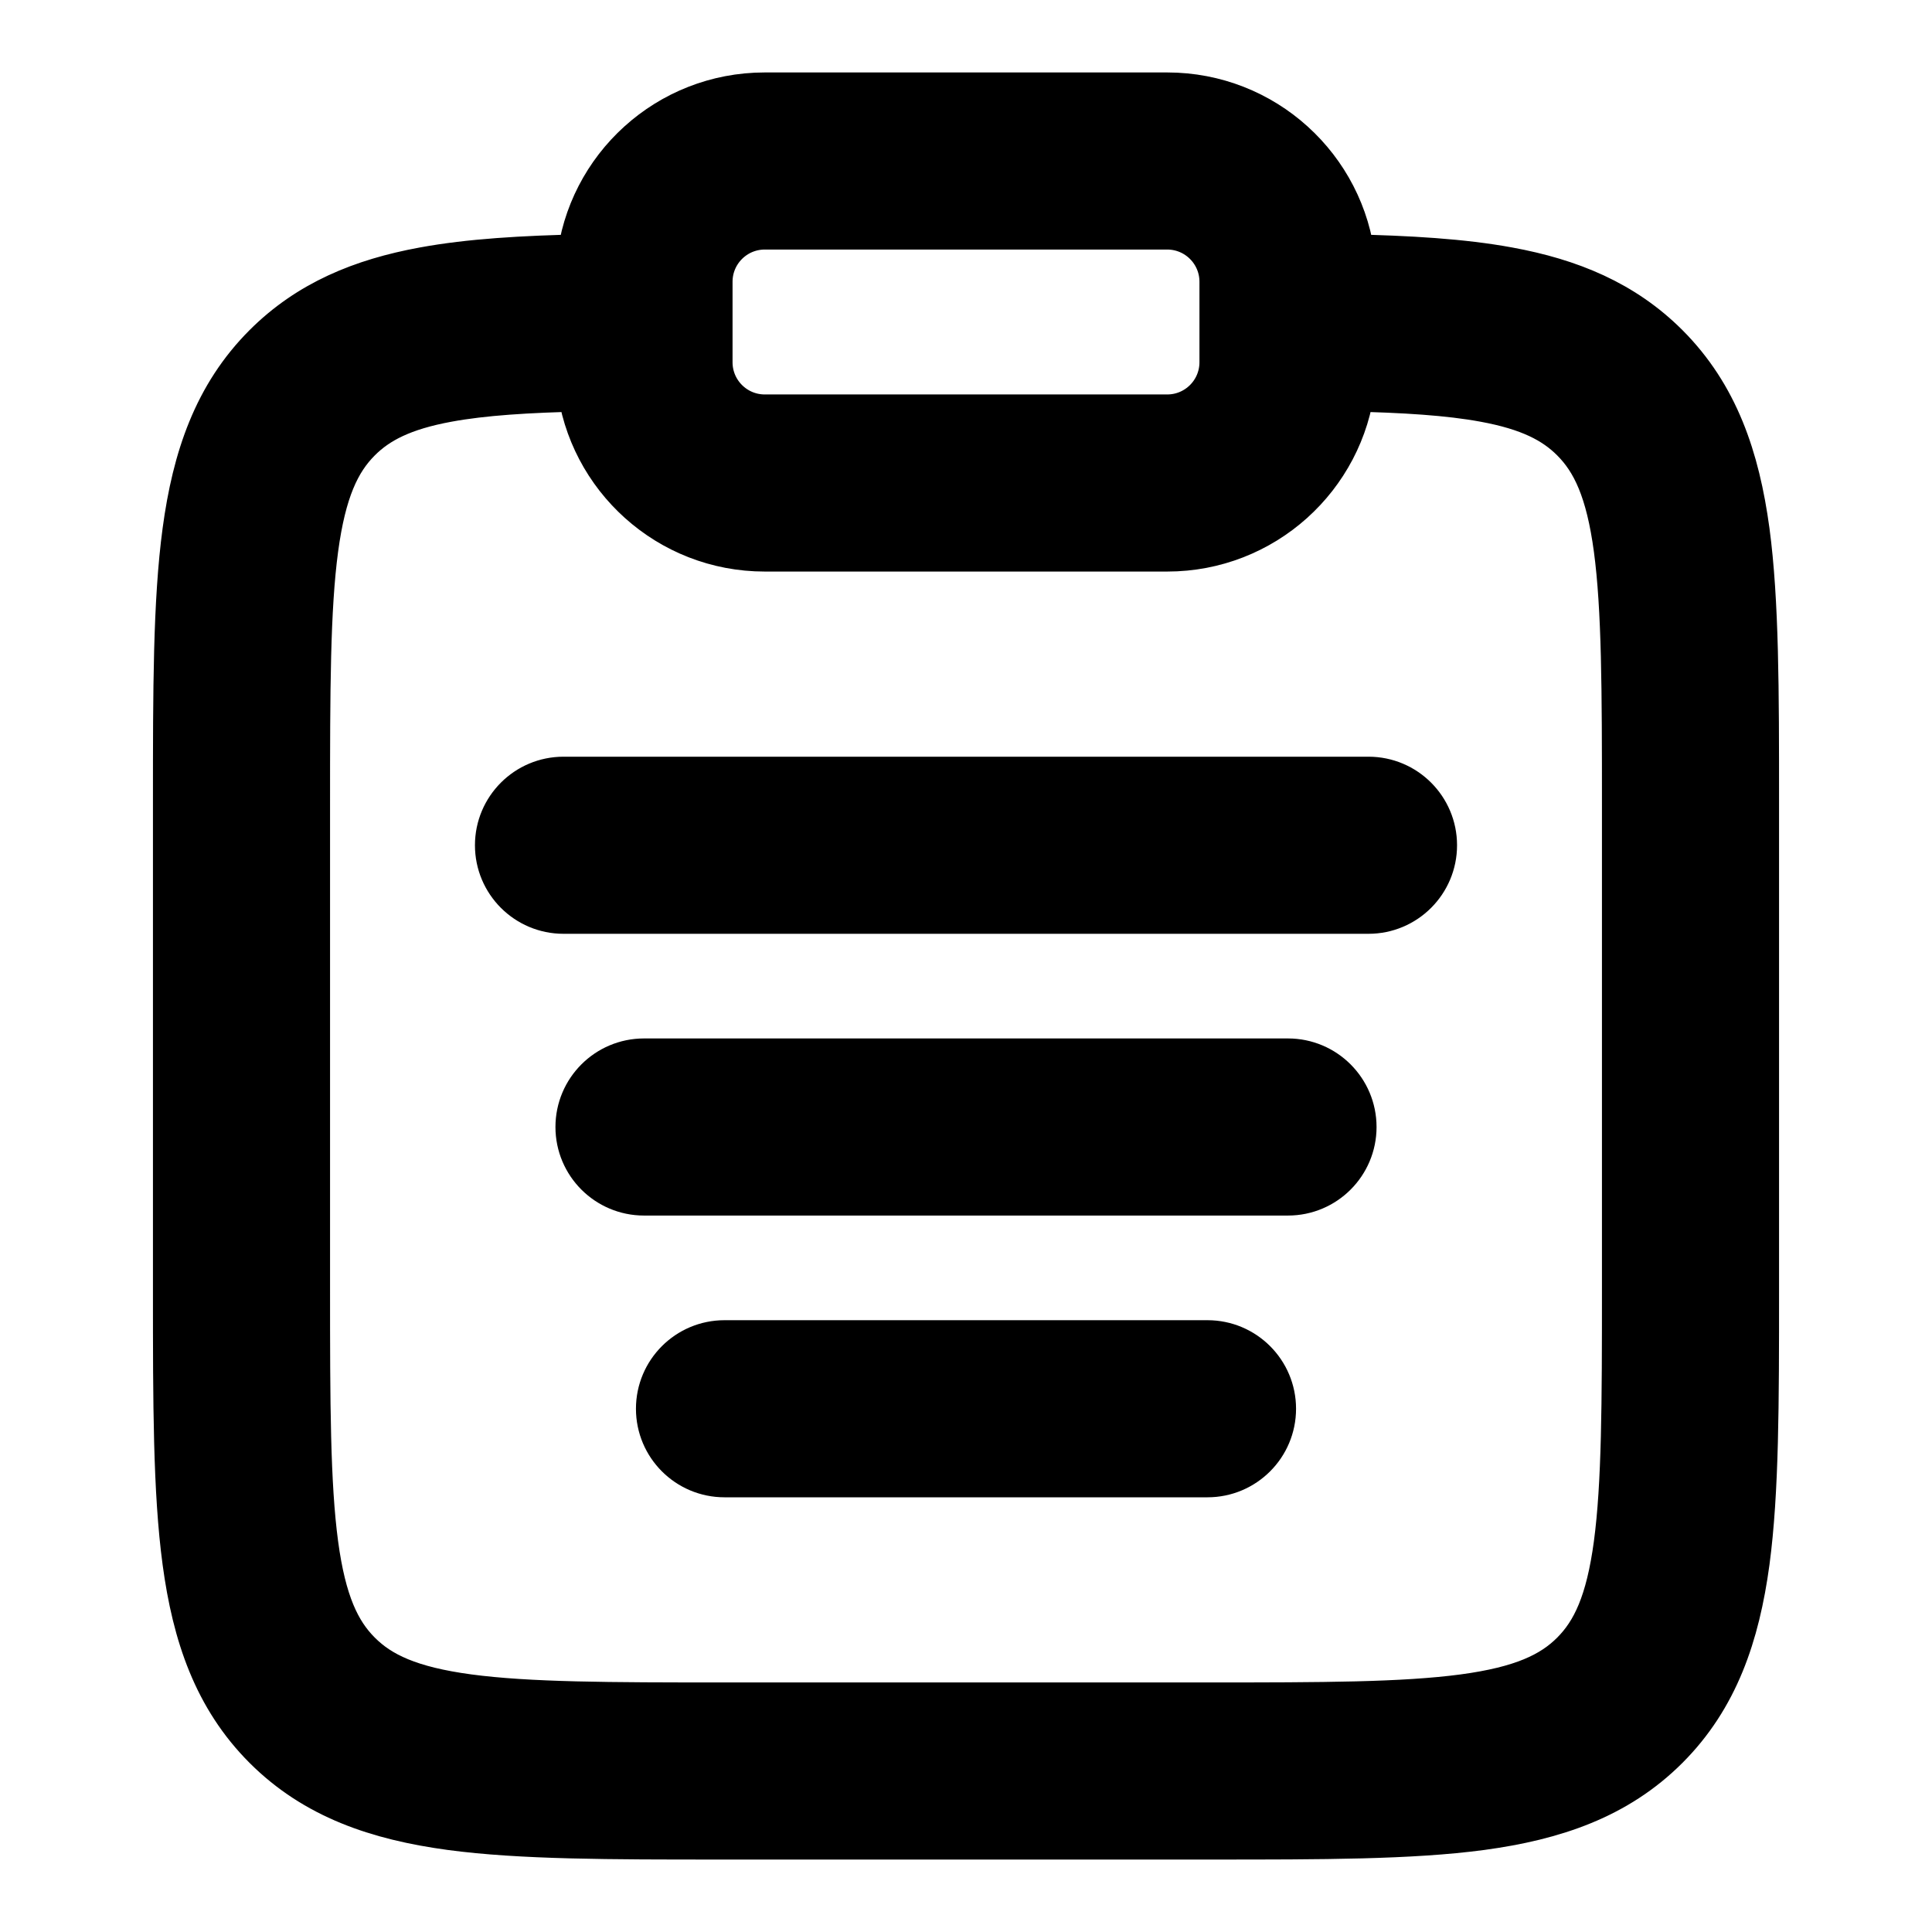
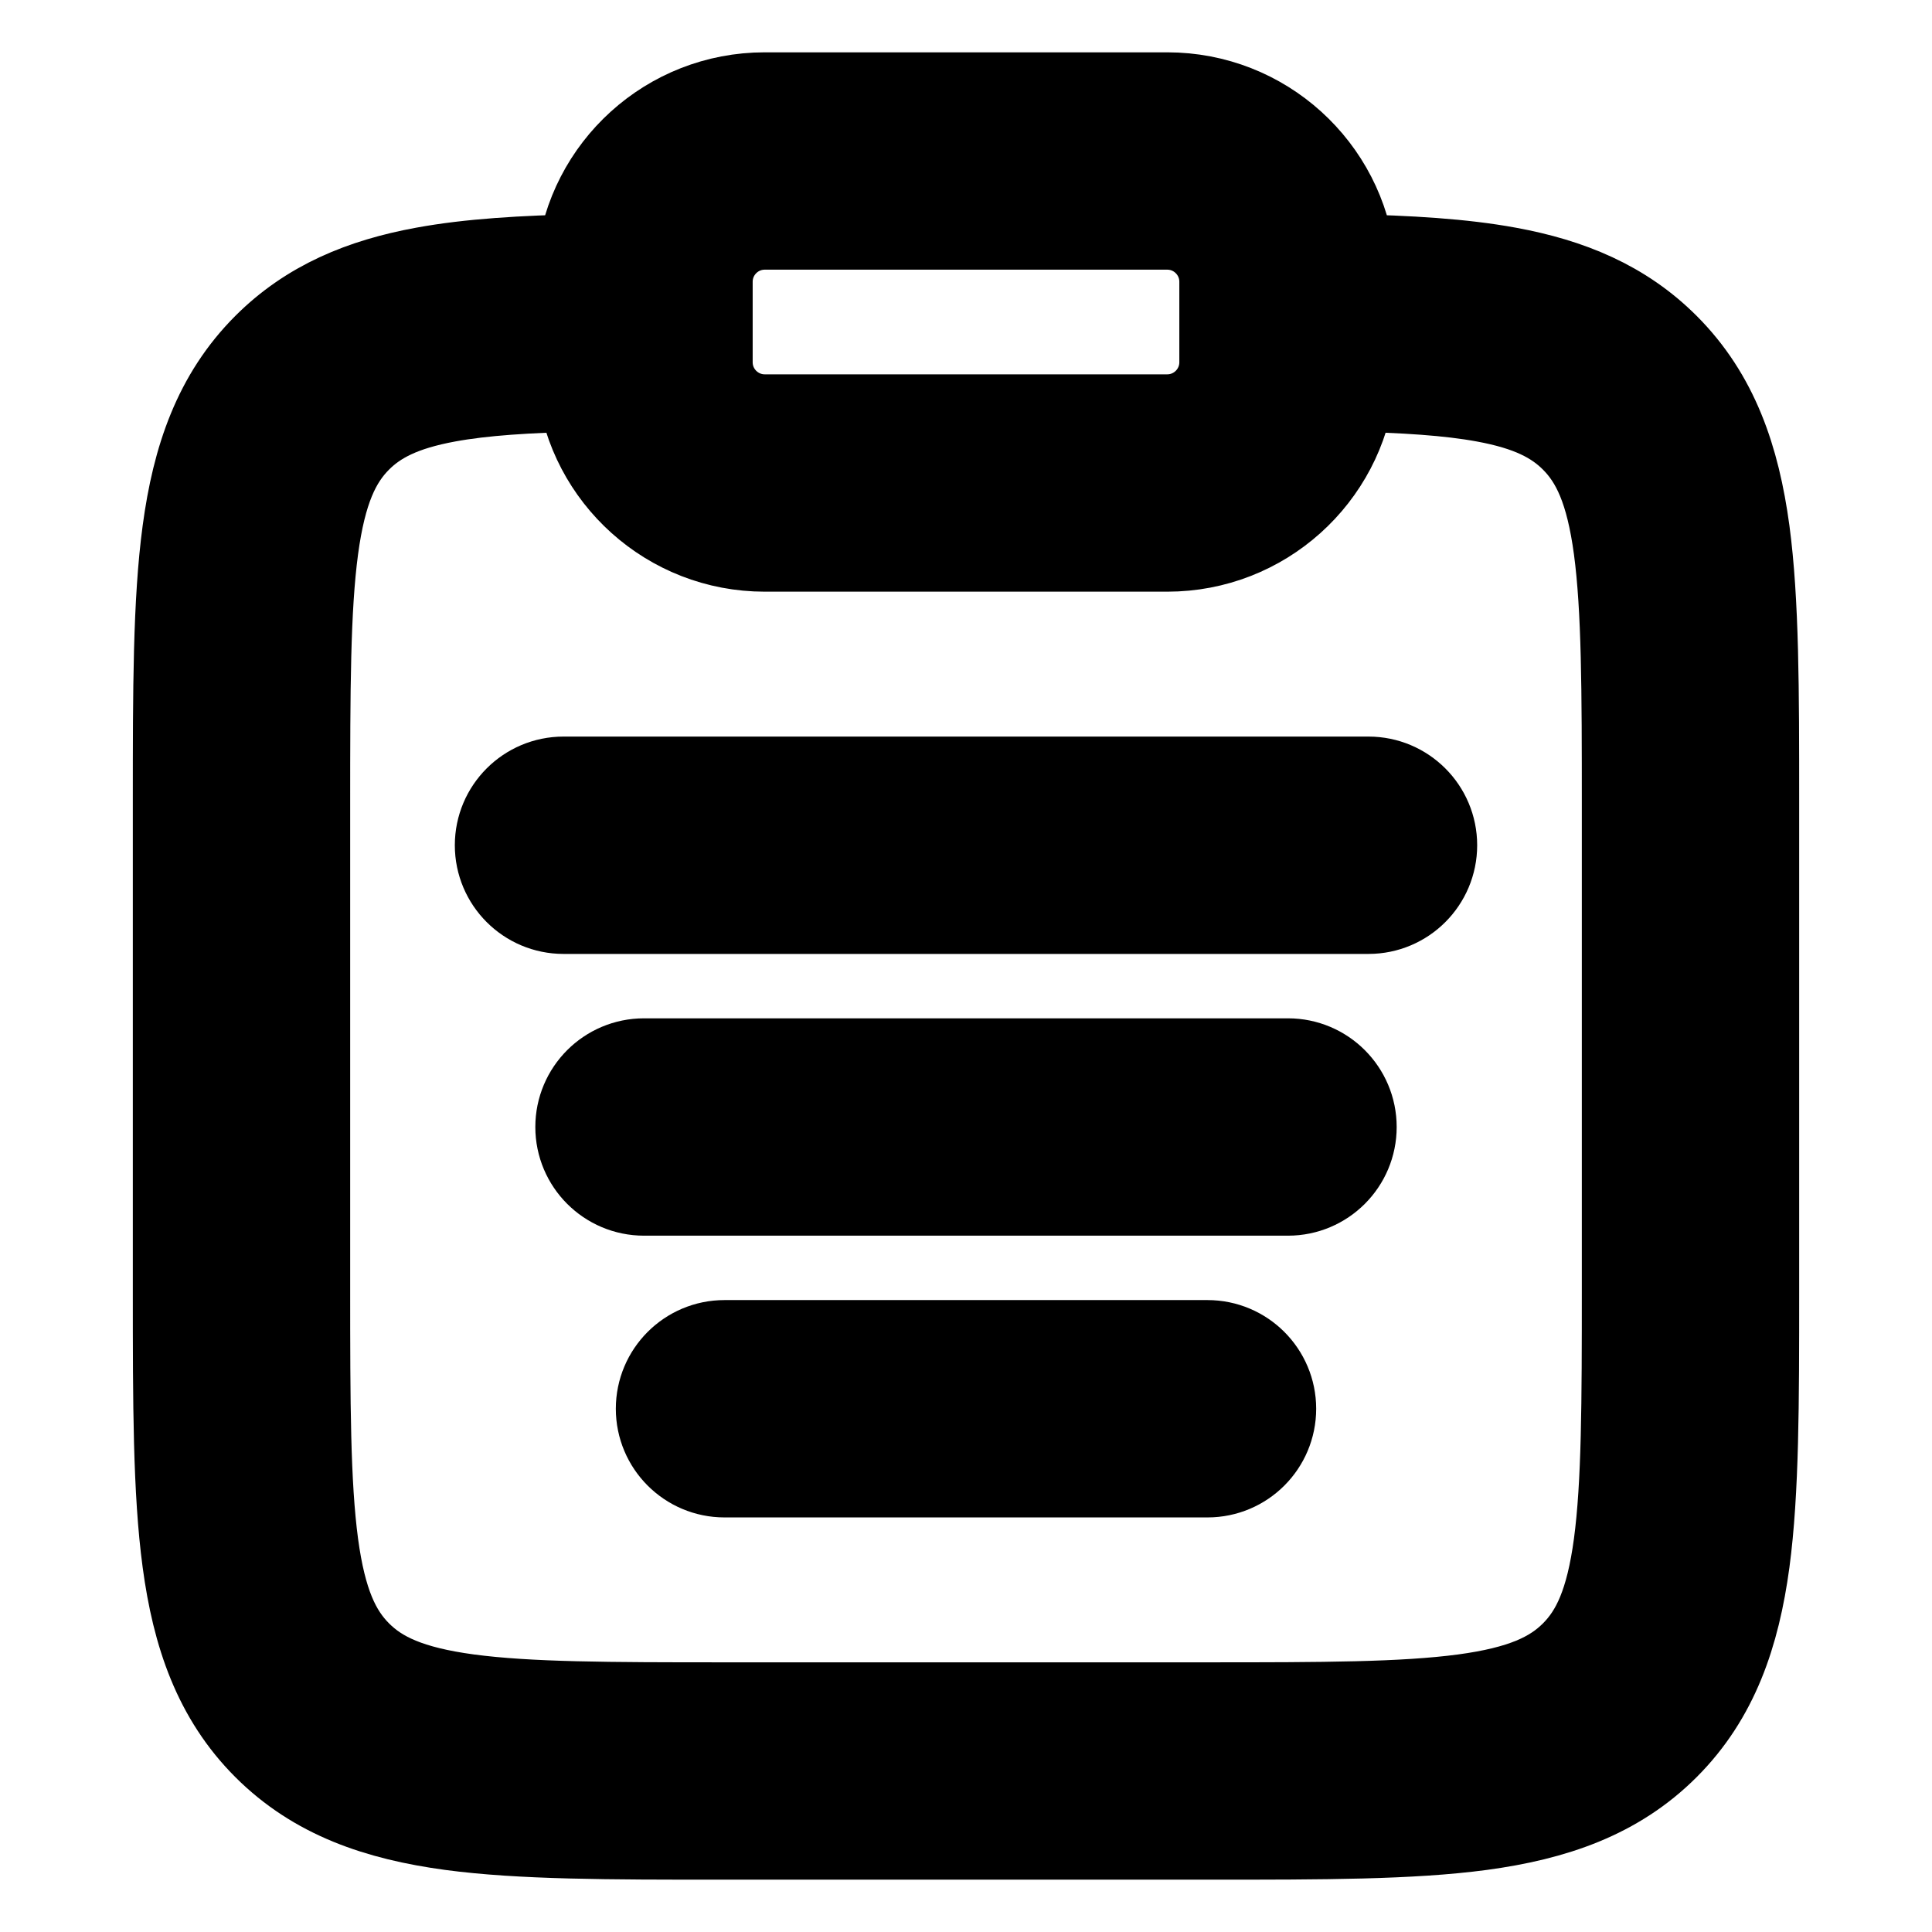
<svg xmlns="http://www.w3.org/2000/svg" width="24" height="24" viewBox="0 0 24 24" fill="none">
-   <g stroke="#000000" stroke-width="0.7" stroke-linejoin="round" stroke-linecap="round">
+   <g stroke="#000000" stroke-width="1.2" stroke-linejoin="round" stroke-linecap="round">
    <path fill-rule="evenodd" clip-rule="evenodd" d="M7.263 3.26C7.382 2.13 8.338 1.25 9.5 1.25H14.5C15.662 1.25 16.618 2.13 16.737 3.26C17.5 3.276 18.16 3.315 18.724 3.419C19.482 3.558 20.127 3.823 20.652 4.348C21.254 4.95 21.512 5.708 21.634 6.608C21.75 7.475 21.75 8.578 21.75 9.945V16.055C21.75 17.422 21.75 18.525 21.634 19.392C21.512 20.292 21.254 21.05 20.652 21.652C20.05 22.254 19.292 22.512 18.392 22.634C17.525 22.75 16.422 22.75 15.055 22.75H8.945C7.578 22.75 6.475 22.75 5.608 22.634C4.708 22.512 3.95 22.254 3.348 21.652C2.746 21.05 2.488 20.292 2.367 19.392C2.25 18.525 2.25 17.422 2.25 16.055V9.945C2.25 8.578 2.25 7.475 2.367 6.608C2.488 5.708 2.746 4.95 3.348 4.348C3.873 3.823 4.518 3.558 5.276 3.419C5.84 3.315 6.5 3.276 7.263 3.26ZM7.265 4.761C6.547 4.776 5.993 4.812 5.547 4.894C4.981 4.998 4.652 5.166 4.409 5.409C4.132 5.686 3.952 6.074 3.853 6.808C3.752 7.563 3.75 8.565 3.75 10V16C3.75 17.435 3.752 18.436 3.853 19.192C3.952 19.926 4.132 20.314 4.409 20.591C4.686 20.868 5.074 21.048 5.808 21.147C6.563 21.248 7.565 21.25 9 21.25H15C16.435 21.25 17.436 21.248 18.192 21.147C18.926 21.048 19.314 20.868 19.591 20.591C19.868 20.314 20.048 19.926 20.147 19.192C20.248 18.436 20.25 17.435 20.25 16V10C20.25 8.565 20.248 7.563 20.147 6.808C20.048 6.074 19.868 5.686 19.591 5.409C19.348 5.166 19.02 4.998 18.453 4.894C18.007 4.812 17.453 4.776 16.735 4.761C16.606 5.881 15.654 6.75 14.5 6.75H9.5C8.346 6.75 7.394 5.881 7.265 4.761ZM9.5 2.75C9.086 2.75 8.75 3.086 8.75 3.5V4.5C8.75 4.914 9.086 5.25 9.5 5.25H14.5C14.914 5.25 15.25 4.914 15.25 4.5V3.5C15.25 3.086 14.914 2.75 14.5 2.75H9.5ZM6.25 10.5C6.25 10.086 6.586 9.75 7 9.75H17C17.414 9.75 17.75 10.086 17.75 10.5C17.75 10.914 17.414 11.25 17 11.25H7C6.586 11.25 6.25 10.914 6.25 10.5ZM7.25 14C7.25 13.586 7.586 13.25 8 13.25H16C16.414 13.25 16.75 13.586 16.75 14C16.75 14.414 16.414 14.75 16 14.75H8C7.586 14.75 7.25 14.414 7.25 14ZM8.25 17.5C8.25 17.086 8.586 16.75 9 16.75H15C15.414 16.75 15.75 17.086 15.75 17.5C15.75 17.914 15.414 18.25 15 18.25H9C8.586 18.25 8.25 17.914 8.25 17.5Z" fill="#000000" />
  </g>
</svg>
